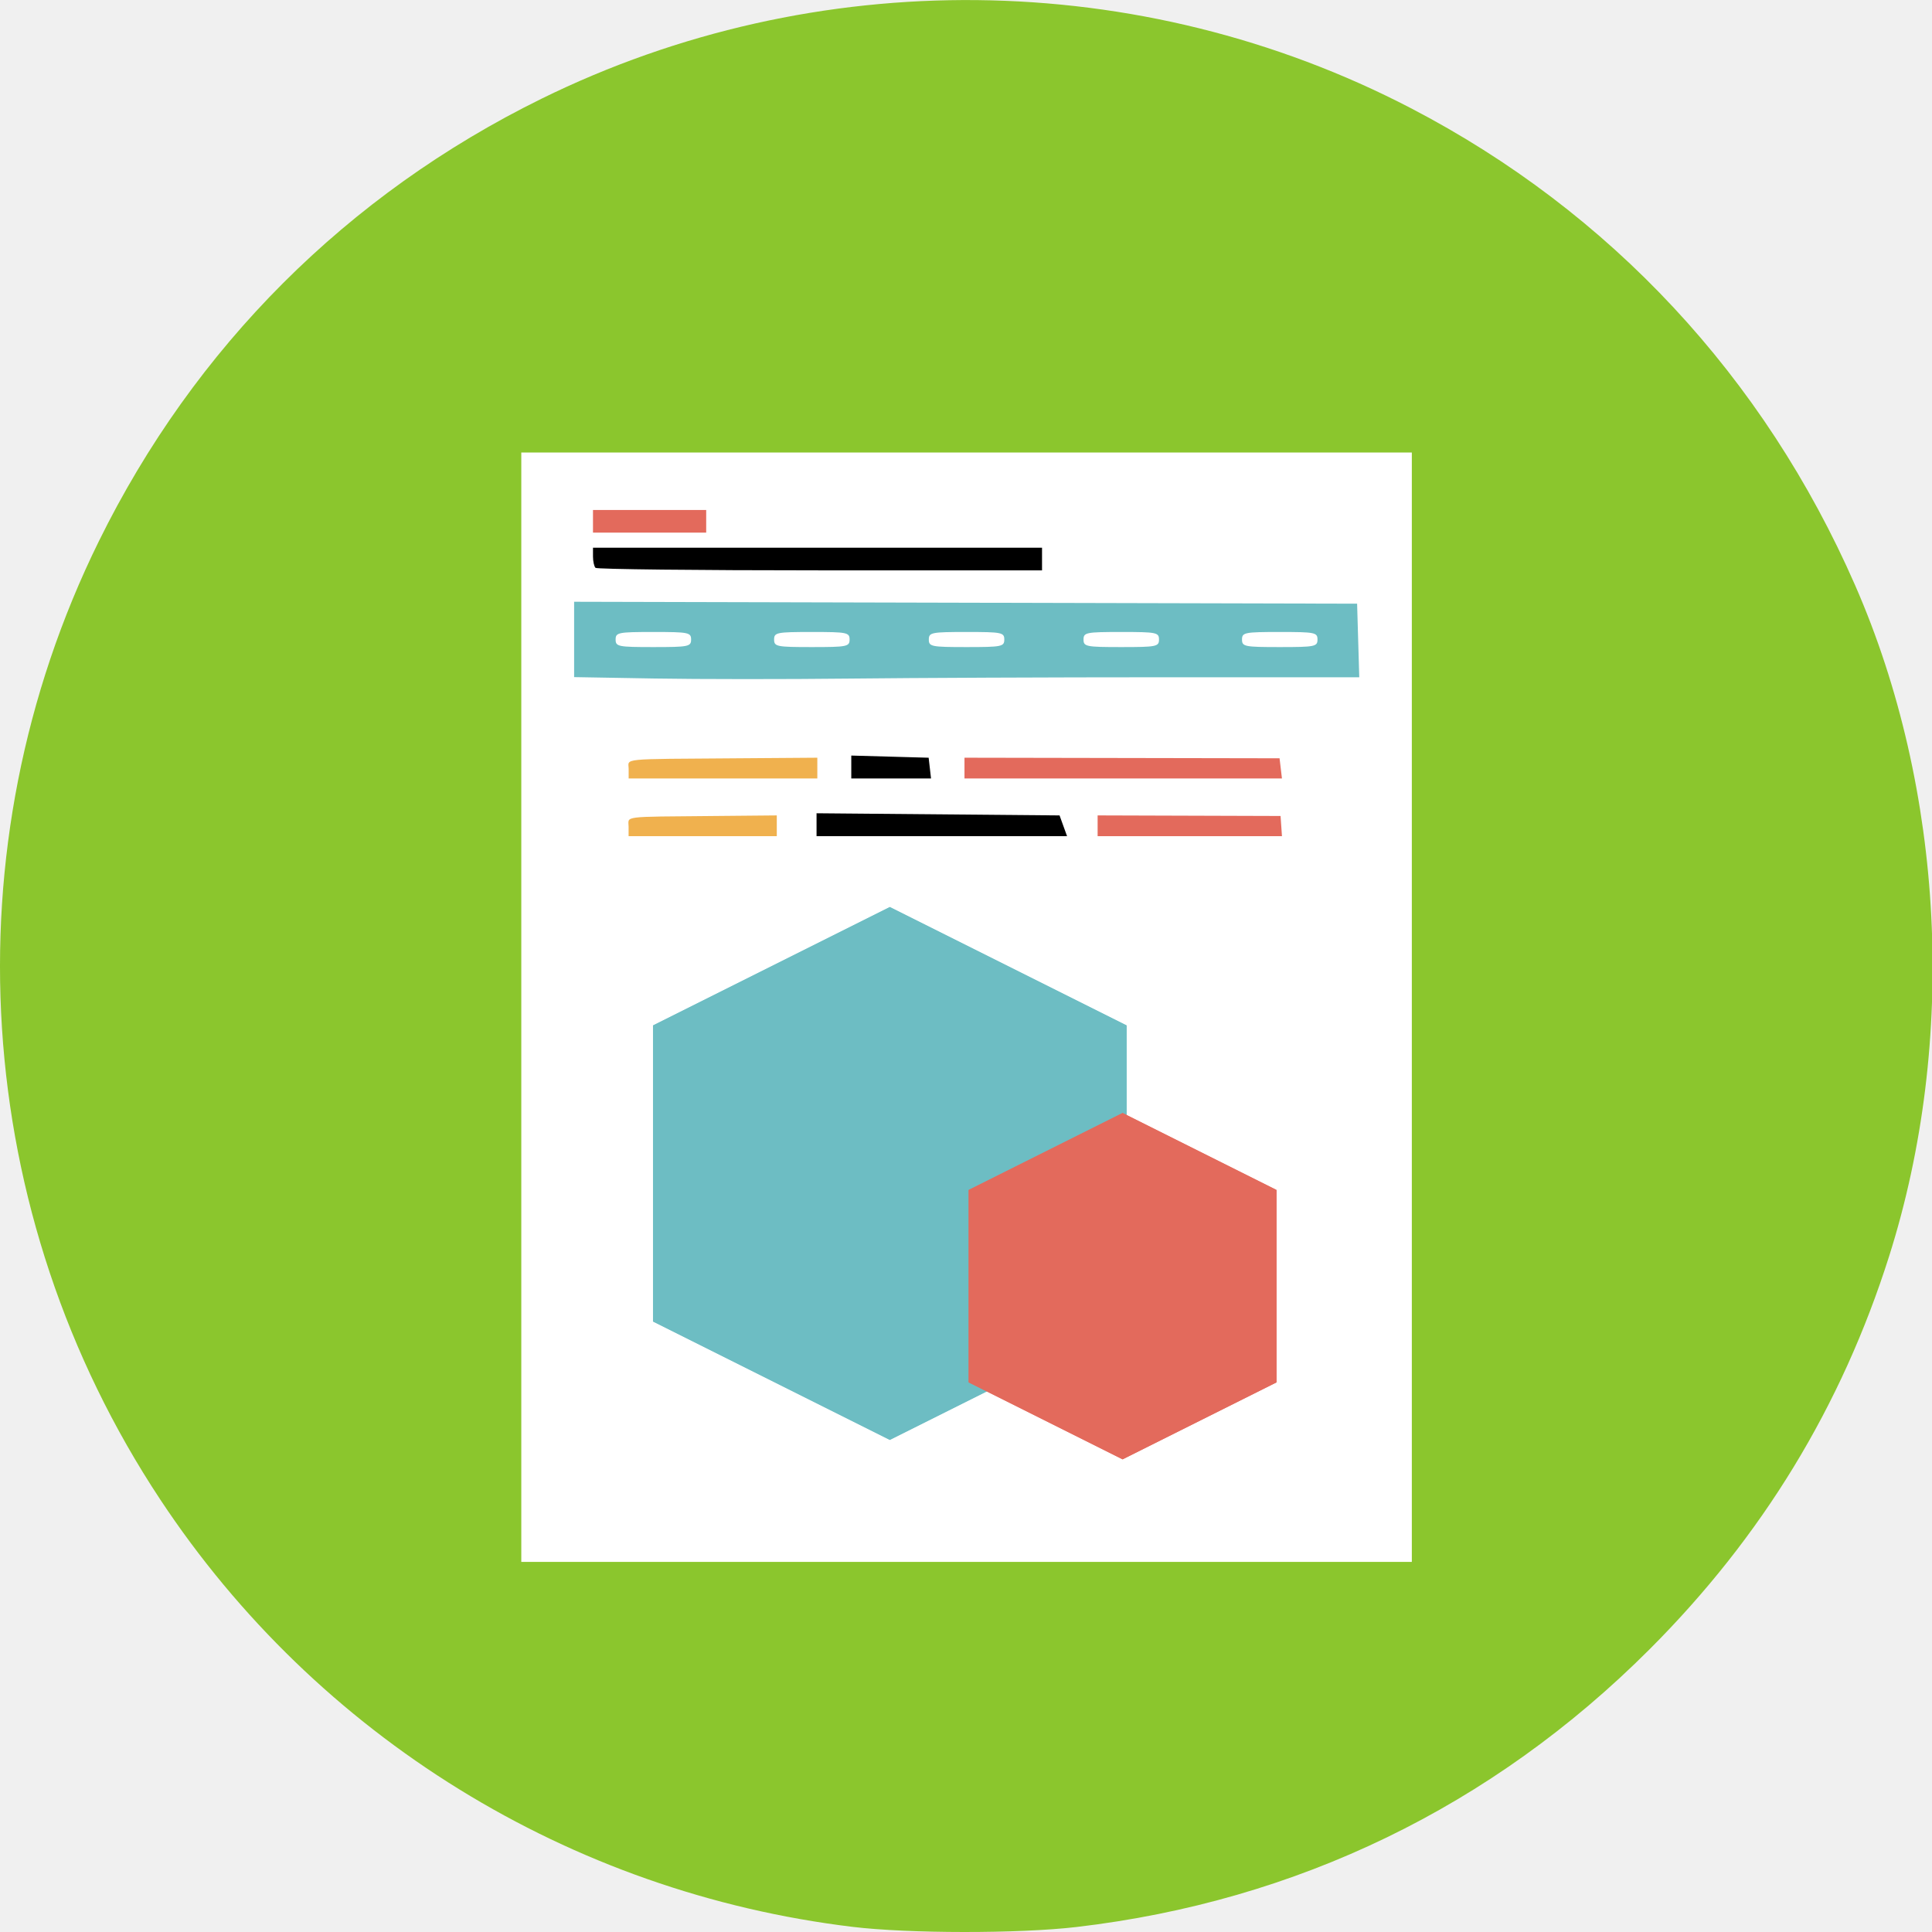
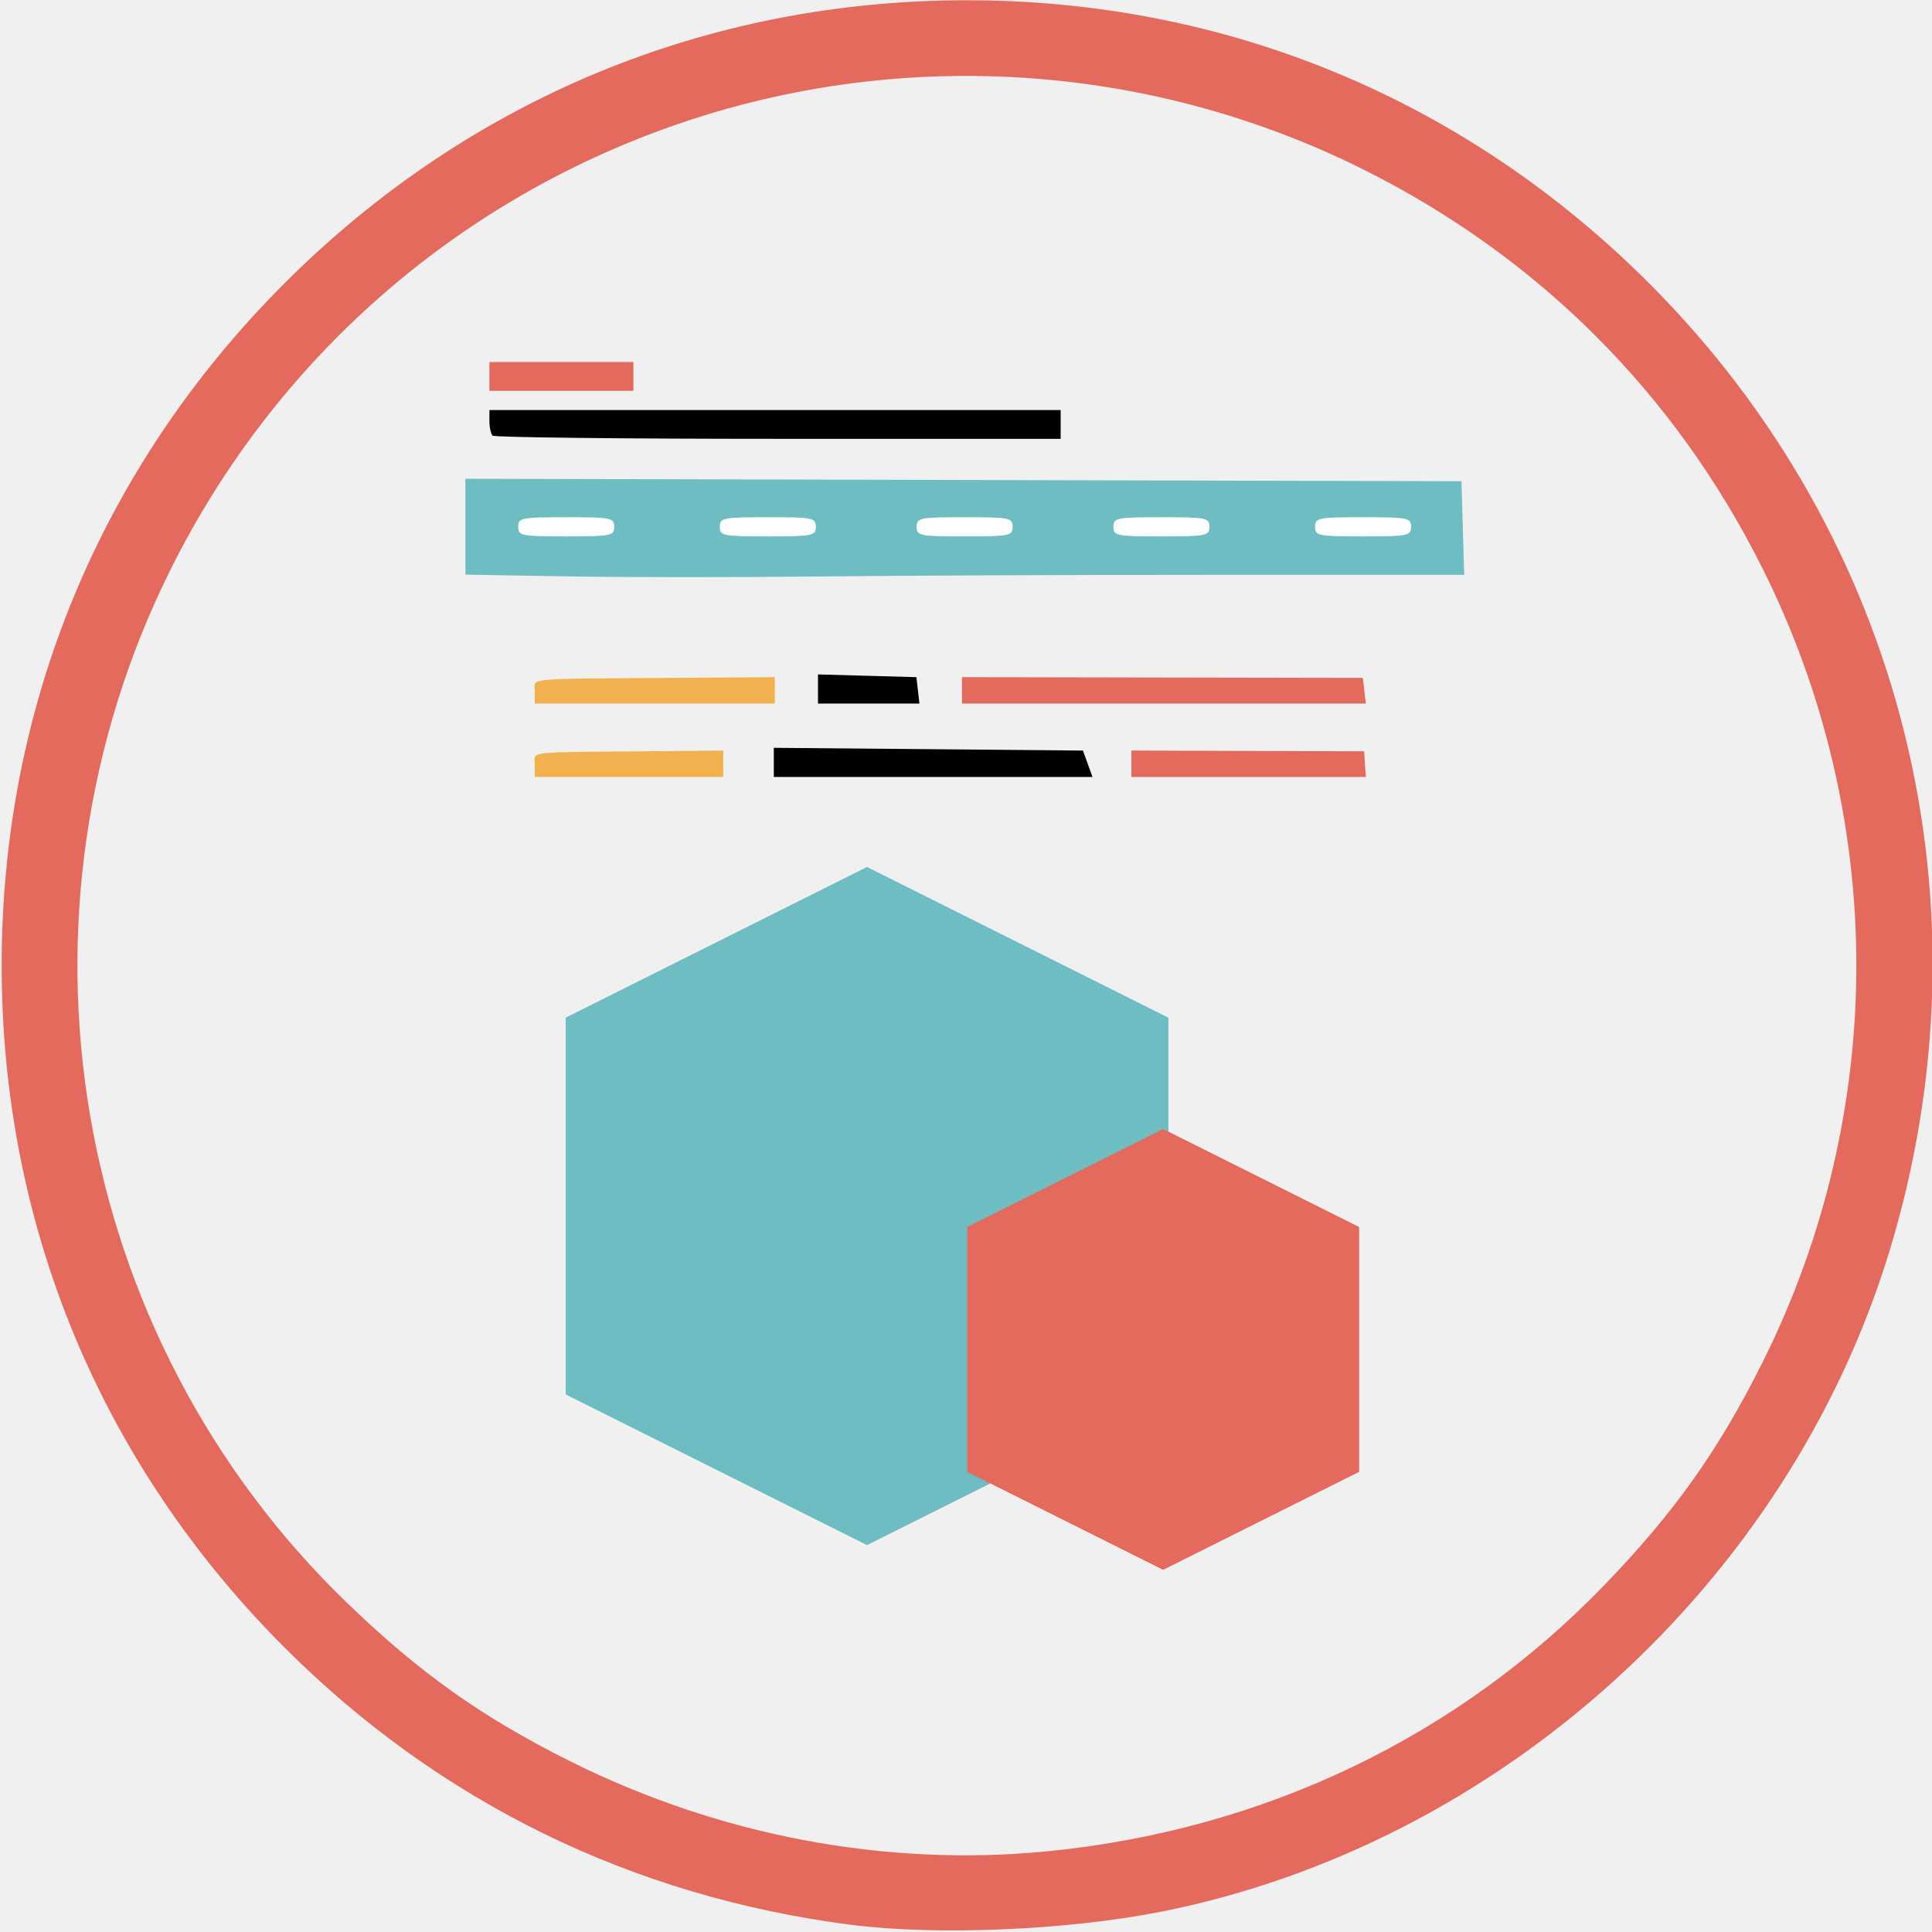
- <svg xmlns="http://www.w3.org/2000/svg" version="1.1" preserveAspectRatio="none" x="0px" y="0px" width="313.679" height="313.679" viewBox="0 0 313.679 313.679" id="svg2">
+ <svg xmlns="http://www.w3.org/2000/svg" id="svg2" viewBox="0 0 313.679 313.679" height="313.679" width="313.679" y="0px" x="0px" preserveAspectRatio="none" version="1.1">
  <defs id="defs4" />
-   <rect x="-233.474" y="220.363" display="none" width="334.407" height="263.333" id="rect3-4" style="clip-rule:evenodd;display:none;fill:#e7e7e7;fill-rule:evenodd" />
-   <g style="display:none" id="g8-0" display="none" transform="matrix(0.6500126,0,0,0.6718737,61.03905,13.82599)">
-     <path style="display:inline;fill:#394d54" id="path10-1" d="m 61.093,319.89 c 6.023,0 11.763,-0.157 17.219,-0.464 0.476,-0.026 0.932,-0.063 1.402,-0.092 0.005,-0.002 0.008,-0.002 0.012,-0.002 13.872,-0.855 25.876,-2.708 35.902,-5.57 0.002,-0.002 0.004,-0.002 0.006,-0.002 1.823,-0.521 3.588,-1.07 5.282,-1.656 1.894,-0.657 2.896,-2.725 2.241,-4.618 -0.656,-1.895 -2.722,-2.899 -4.618,-2.24 -12.734,4.412 -29.535,6.842 -50.125,7.298 -0.002,0 -0.004,0 -0.005,0 -10.477,0.232 -21.93,-0.044 -34.352,-0.843 0,0 0,0 -0.001,0 -0.635,-0.038 -1.259,-0.075 -1.9,-0.118 -1.995,-0.128 -3.731,1.374 -3.869,3.375 -0.136,1.999 1.376,3.73 3.375,3.866 2.537,0.173 5.03,0.321 7.49,0.453 0.392,0.021 0.77,0.034 1.158,0.054 l 0,0 c 7.256,0.366 14.194,0.559 20.783,0.559 z" display="inline" />
+   <rect style="clip-rule:evenodd;display:none;fill:#e7e7e7;fill-rule:evenodd" id="rect3-4" height="263.333" width="334.407" display="none" y="220.363" x="-233.474" />
+   <g transform="matrix(0.6500126,0,0,0.6718737,61.03905,13.82599)" display="none" id="g8-0" style="display:none">
+     <path display="inline" d="m 61.093,319.89 c 6.023,0 11.763,-0.157 17.219,-0.464 0.476,-0.026 0.932,-0.063 1.402,-0.092 0.005,-0.002 0.008,-0.002 0.012,-0.002 13.872,-0.855 25.876,-2.708 35.902,-5.57 0.002,-0.002 0.004,-0.002 0.006,-0.002 1.823,-0.521 3.588,-1.07 5.282,-1.656 1.894,-0.657 2.896,-2.725 2.241,-4.618 -0.656,-1.895 -2.722,-2.899 -4.618,-2.24 -12.734,4.412 -29.535,6.842 -50.125,7.298 -0.002,0 -0.004,0 -0.005,0 -10.477,0.232 -21.93,-0.044 -34.352,-0.843 0,0 0,0 -0.001,0 -0.635,-0.038 -1.259,-0.075 -1.9,-0.118 -1.995,-0.128 -3.731,1.374 -3.869,3.375 -0.136,1.999 1.376,3.73 3.375,3.866 2.537,0.173 5.03,0.321 7.49,0.453 0.392,0.021 0.77,0.034 1.158,0.054 l 0,0 c 7.256,0.366 14.194,0.559 20.783,0.559 z" id="path10-1" style="display:inline;fill:#394d54" />
  </g>
-   <rect x="-233.474" y="220.363" display="none" width="334.407" height="263.333" id="rect3" style="clip-rule:evenodd;display:none;fill:#e7e7e7;fill-rule:evenodd" />
-   <g style="display:none" id="g8" display="none" transform="matrix(0.6500125,0,0,0.6718737,61.03905,13.82599)">
-     <path style="display:inline;fill:#394d54" id="path10" d="m 61.093,319.89 c 6.023,0 11.763,-0.157 17.219,-0.464 0.476,-0.026 0.932,-0.063 1.402,-0.092 0.005,-0.002 0.008,-0.002 0.012,-0.002 13.872,-0.855 25.876,-2.708 35.902,-5.57 0.002,-0.002 0.004,-0.002 0.006,-0.002 1.823,-0.521 3.588,-1.07 5.282,-1.656 1.894,-0.657 2.896,-2.725 2.241,-4.618 -0.656,-1.895 -2.722,-2.899 -4.618,-2.24 -12.734,4.412 -29.535,6.842 -50.125,7.298 -0.002,0 -0.004,0 -0.005,0 -10.477,0.232 -21.93,-0.044 -34.352,-0.843 0,0 0,0 -0.001,0 -0.635,-0.038 -1.259,-0.075 -1.9,-0.118 -1.995,-0.128 -3.731,1.374 -3.869,3.375 -0.136,1.999 1.376,3.73 3.375,3.866 2.537,0.173 5.03,0.321 7.49,0.453 0.392,0.021 0.77,0.034 1.158,0.054 l 0,0 c 7.256,0.366 14.194,0.559 20.783,0.559 z" display="inline" />
+   <rect style="clip-rule:evenodd;display:none;fill:#e7e7e7;fill-rule:evenodd" id="rect3" height="263.333" width="334.407" display="none" y="220.363" x="-233.474" />
+   <g transform="matrix(0.6500125,0,0,0.6718737,61.03905,13.82599)" display="none" id="g8" style="display:none">
+     <path display="inline" d="m 61.093,319.89 c 6.023,0 11.763,-0.157 17.219,-0.464 0.476,-0.026 0.932,-0.063 1.402,-0.092 0.005,-0.002 0.008,-0.002 0.012,-0.002 13.872,-0.855 25.876,-2.708 35.902,-5.57 0.002,-0.002 0.004,-0.002 0.006,-0.002 1.823,-0.521 3.588,-1.07 5.282,-1.656 1.894,-0.657 2.896,-2.725 2.241,-4.618 -0.656,-1.895 -2.722,-2.899 -4.618,-2.24 -12.734,4.412 -29.535,6.842 -50.125,7.298 -0.002,0 -0.004,0 -0.005,0 -10.477,0.232 -21.93,-0.044 -34.352,-0.843 0,0 0,0 -0.001,0 -0.635,-0.038 -1.259,-0.075 -1.9,-0.118 -1.995,-0.128 -3.731,1.374 -3.869,3.375 -0.136,1.999 1.376,3.73 3.375,3.866 2.537,0.173 5.03,0.321 7.49,0.453 0.392,0.021 0.77,0.034 1.158,0.054 l 0,0 c 7.256,0.366 14.194,0.559 20.783,0.559 z" id="path10" style="display:inline;fill:#394d54" />
  </g>
-   <path style="fill:#8bc62d;fill-opacity:1" d="M 138.403,312.843 C 92.516,307.288 51.492,281.965 26.028,243.477 -4.678,197.067 -8.486,137.711 16.044,87.885 31.561,56.367 56.364,31.564 87.882,16.047 132.385,-5.863 185.127,-5.295 229.077,17.567 c 32.355,16.831 57.349,43.677 72.127,77.472 14.529,33.226 16.592,73.934 5.52,108.9 -7.733,24.42 -20.613,45.553 -38.924,63.864 -25.508,25.508 -57.239,40.879 -93.028,45.066 -9.328,1.091 -27.247,1.078 -36.368,-0.026 z" id="path8224" />
-   <path style="fill:#ffffff;fill-opacity:1" d="m 229.223,163.529 0,-90.06 -72.293,0 -72.293,0 0,90.06 0,90.06 72.293,0 72.293,0 0,-90.06 z" id="path8222" />
-   <path style="fill:#f0b14e;fill-opacity:1" d="m 102.067,124.859 c 0,-1.776 -1.747,-1.603 17.614,-1.743 l 13.019,-0.095 2e-4,1.685 1.9e-4,1.685 -15.316,0 -15.316,0 0,-1.532 z" id="path8174" />
-   <path style="fill:#000000;fill-opacity:1" d="m 138.214,124.532 0,-1.859 6.28,0.175 6.28,0.175 0.194,1.685 0.194,1.685 -6.474,0 -6.474,0 0,-1.859 z" id="path8172" />
-   <path style="fill:#e36a5c;fill-opacity:1" d="m 156.593,124.706 5e-5,-1.685 25.578,0.047 25.578,0.047 0.194,1.638 0.194,1.638 -25.772,0 -25.772,0 7e-5,-1.685 z" id="path8170" />
-   <path style="fill:#6dbdc3;fill-opacity:1" d="m 106.233,110.162 -13.019,-0.226 0,-6.117 0,-6.117 63.563,0.156 63.563,0.156 0.175,5.973 0.175,5.973 -32.033,10e-4 c -17.618,5.9e-4 -40.442,0.097 -50.719,0.214 -10.277,0.117 -24.544,0.111 -31.705,-0.013 z" id="path8162" />
-   <path style="fill:#ffffff;fill-opacity:1" d="m 112.206,103.834 c 0,-1.144 -0.408,-1.225 -6.127,-1.225 -5.718,0 -6.127,0.082 -6.127,1.225 0,1.144 0.408,1.225 6.127,1.225 5.718,0 6.127,-0.082 6.127,-1.225 z" id="path8160" />
-   <path style="fill:#ffffff;fill-opacity:1" d="m 137.938,103.834 c 0,-1.144 -0.408,-1.225 -6.127,-1.225 -5.718,0 -6.127,0.082 -6.127,1.225 0,1.144 0.408,1.225 6.127,1.225 5.718,0 6.127,-0.082 6.127,-1.225 z" id="path8158" />
-   <path style="fill:#ffffff;fill-opacity:1" d="m 163.057,103.834 c 0,-1.144 -0.408,-1.225 -6.127,-1.225 -5.718,0 -6.127,0.082 -6.127,1.225 0,1.144 0.408,1.225 6.127,1.225 5.718,0 6.127,-0.082 6.127,-1.225 z" id="path8156" />
-   <path style="fill:#ffffff;fill-opacity:1" d="m 188.175,103.834 c 0,-1.144 -0.408,-1.225 -6.127,-1.225 -5.718,0 -6.127,0.082 -6.127,1.225 0,1.144 0.408,1.225 6.127,1.225 5.718,0 6.127,-0.082 6.127,-1.225 z" id="path8154" />
-   <path style="fill:#ffffff;fill-opacity:1" d="m 213.907,103.834 c 0,-1.144 -0.408,-1.225 -6.127,-1.225 -5.718,0 -6.127,0.082 -6.127,1.225 0,1.144 0.408,1.225 6.127,1.225 5.718,0 6.127,-0.082 6.127,-1.225 z" id="path8152" />
-   <path style="fill:#000000;fill-opacity:1" d="m 96.686,92.195 c -0.225,-0.225 -0.408,-1.052 -0.408,-1.838 l 0,-1.43 36.453,0 36.453,0 0,1.838 0,1.838 -36.044,0 c -19.824,0 -36.228,-0.184 -36.453,-0.408 z" id="path8150" />
-   <path style="fill:#e36a5c;fill-opacity:1" d="m 96.277,84.639 0,-1.838 9.19,0 9.19,0 0,1.838 0,1.838 -9.19,0 -9.19,0 0,-1.838 z" id="path8131-6" />
-   <path style="fill:#f0b14e;fill-opacity:1" d="m 102.058,134.228 c 0,-1.776 -1.372,-1.603 13.836,-1.743 l 10.226,-0.095 1.6e-4,1.685 1.5e-4,1.685 -12.031,0 -12.031,0 0,-1.532 z" id="path8174-2" />
-   <path style="fill:#000000;fill-opacity:1" d="m 132.575,133.9 0,-1.859 19.727,0.175 19.727,0.175 0.609,1.685 0.609,1.685 -20.336,0 -20.336,0 0,-1.859 z" id="path8172-3" />
-   <path style="fill:#e36a5c;fill-opacity:1" d="m 178.21,134.074 3e-5,-1.685 14.851,0.047 14.851,0.047 0.113,1.638 0.113,1.638 -14.964,0 -14.964,0 4e-5,-1.685 z" id="path8170-5" />
-   <rect style="clip-rule:evenodd;display:none;fill:#e7e7e7;fill-rule:evenodd" id="rect3-4-9" height="166.724" width="211.723" display="none" y="188.962" x="232.313" />
-   <g transform="matrix(0.4115422,0,0,0.4253831,418.7779,58.19722)" display="none" id="g8-0-9" style="display:none">
-     <path display="inline" d="m 61.093,319.89 c 6.023,0 11.763,-0.157 17.219,-0.464 0.476,-0.026 0.932,-0.063 1.402,-0.092 0.005,-0.002 0.008,-0.002 0.012,-0.002 13.872,-0.855 25.876,-2.708 35.902,-5.57 0.002,-0.002 0.004,-0.002 0.006,-0.002 1.823,-0.521 3.588,-1.07 5.282,-1.656 1.894,-0.657 2.896,-2.725 2.241,-4.618 -0.656,-1.895 -2.722,-2.899 -4.618,-2.24 -12.734,4.412 -29.535,6.842 -50.125,7.298 -0.002,0 -0.004,0 -0.005,0 -10.477,0.232 -21.93,-0.044 -34.352,-0.843 0,0 0,0 -0.001,0 -0.635,-0.038 -1.259,-0.075 -1.9,-0.118 -1.995,-0.128 -3.731,1.374 -3.869,3.375 -0.136,1.999 1.376,3.73 3.375,3.866 2.537,0.173 5.03,0.321 7.49,0.453 0.392,0.021 0.77,0.034 1.158,0.054 l 0,0 c 7.256,0.366 14.194,0.559 20.783,0.559 z" id="path10-1-0" style="display:inline;fill:#394d54" />
+   <rect x="232.313" y="188.962" display="none" width="211.723" height="166.724" id="rect3-4-9" style="clip-rule:evenodd;display:none;fill:#e7e7e7;fill-rule:evenodd" />
+   <g style="display:none" id="g8-0-9" display="none" transform="matrix(0.4115422,0,0,0.4253831,418.7779,58.19722)">
+     <path style="display:inline;fill:#394d54" id="path10-1-0" d="m 61.093,319.89 c 6.023,0 11.763,-0.157 17.219,-0.464 0.476,-0.026 0.932,-0.063 1.402,-0.092 0.005,-0.002 0.008,-0.002 0.012,-0.002 13.872,-0.855 25.876,-2.708 35.902,-5.57 0.002,-0.002 0.004,-0.002 0.006,-0.002 1.823,-0.521 3.588,-1.07 5.282,-1.656 1.894,-0.657 2.896,-2.725 2.241,-4.618 -0.656,-1.895 -2.722,-2.899 -4.618,-2.24 -12.734,4.412 -29.535,6.842 -50.125,7.298 -0.002,0 -0.004,0 -0.005,0 -10.477,0.232 -21.93,-0.044 -34.352,-0.843 0,0 0,0 -0.001,0 -0.635,-0.038 -1.259,-0.075 -1.9,-0.118 -1.995,-0.128 -3.731,1.374 -3.869,3.375 -0.136,1.999 1.376,3.73 3.375,3.866 2.537,0.173 5.03,0.321 7.49,0.453 0.392,0.021 0.77,0.034 1.158,0.054 l 0,0 c 7.256,0.366 14.194,0.559 20.783,0.559 z" display="inline" />
  </g>
-   <rect style="clip-rule:evenodd;display:none;fill:#e7e7e7;fill-rule:evenodd" id="rect3-7" height="166.724" width="211.723" display="none" y="188.962" x="232.313" />
-   <g transform="matrix(0.4115422,0,0,0.4253831,418.7779,58.19722)" display="none" id="g8-8" style="display:none">
-     <path display="inline" d="m 61.093,319.89 c 6.023,0 11.763,-0.157 17.219,-0.464 0.476,-0.026 0.932,-0.063 1.402,-0.092 0.005,-0.002 0.008,-0.002 0.012,-0.002 13.872,-0.855 25.876,-2.708 35.902,-5.57 0.002,-0.002 0.004,-0.002 0.006,-0.002 1.823,-0.521 3.588,-1.07 5.282,-1.656 1.894,-0.657 2.896,-2.725 2.241,-4.618 -0.656,-1.895 -2.722,-2.899 -4.618,-2.24 -12.734,4.412 -29.535,6.842 -50.125,7.298 -0.002,0 -0.004,0 -0.005,0 -10.477,0.232 -21.93,-0.044 -34.352,-0.843 0,0 0,0 -0.001,0 -0.635,-0.038 -1.259,-0.075 -1.9,-0.118 -1.995,-0.128 -3.731,1.374 -3.869,3.375 -0.136,1.999 1.376,3.73 3.375,3.866 2.537,0.173 5.03,0.321 7.49,0.453 0.392,0.021 0.77,0.034 1.158,0.054 l 0,0 c 7.256,0.366 14.194,0.559 20.783,0.559 z" id="path10-4" style="display:inline;fill:#394d54" />
+   <rect x="232.313" y="188.962" display="none" width="211.723" height="166.724" id="rect3-7" style="clip-rule:evenodd;display:none;fill:#e7e7e7;fill-rule:evenodd" />
+   <g style="display:none" id="g8-8" display="none" transform="matrix(0.4115422,0,0,0.4253831,418.7779,58.19722)">
+     <path style="display:inline;fill:#394d54" id="path10-4" d="m 61.093,319.89 c 6.023,0 11.763,-0.157 17.219,-0.464 0.476,-0.026 0.932,-0.063 1.402,-0.092 0.005,-0.002 0.008,-0.002 0.012,-0.002 13.872,-0.855 25.876,-2.708 35.902,-5.57 0.002,-0.002 0.004,-0.002 0.006,-0.002 1.823,-0.521 3.588,-1.07 5.282,-1.656 1.894,-0.657 2.896,-2.725 2.241,-4.618 -0.656,-1.895 -2.722,-2.899 -4.618,-2.24 -12.734,4.412 -29.535,6.842 -50.125,7.298 -0.002,0 -0.004,0 -0.005,0 -10.477,0.232 -21.93,-0.044 -34.352,-0.843 0,0 0,0 -0.001,0 -0.635,-0.038 -1.259,-0.075 -1.9,-0.118 -1.995,-0.128 -3.731,1.374 -3.869,3.375 -0.136,1.999 1.376,3.73 3.375,3.866 2.537,0.173 5.03,0.321 7.49,0.453 0.392,0.021 0.77,0.034 1.158,0.054 l 0,0 c 7.256,0.366 14.194,0.559 20.783,0.559 z" display="inline" />
  </g>
-   <g style="fill:#6dbdc3;fill-opacity:1;stroke:none" transform="matrix(1.922352,0,0,1.922352,98.33281,-1785.401)" id="layer1">
-     <g style="fill:#6dbdc3;fill-opacity:1;stroke:none" transform="translate(-6,1003)" id="g3000">
-       <path style="fill:#6dbdc3;fill-opacity:1;stroke:none" d="m 30,2.362 -20,10 20,10 20,-10 z" id="path2987" />
-       <path id="path2989" d="m 30,22.362 0,25 20,-10 0,-25 z" style="fill:#6dbdc3;fill-opacity:1;stroke:none" />
-       <path style="fill:#6dbdc3;fill-opacity:1;stroke:none" d="m 30,22.362 0,25 -20,-10 0,-25 z" id="path2991" />
-       <path style="fill:#6dbdc3;fill-opacity:1;stroke:none;stroke-width:1px;stroke-linecap:butt;stroke-linejoin:miter;stroke-opacity:1" d="M 30,2.375 10,12.375 l 0,25 20,10 20,-10 0,-25 L 30,2.375 Z" id="path2993" />
+   <path id="path4212" d="M 156.97,0.041 C 114.812,0.041 76.083,16.103 46.208,45.977 16.334,75.852 0.27,114.583 0.27,156.741 c 0,42.158 16.064,80.887 45.938,110.762 25.086,25.086 56.44,40.436 91.924,45.003 13.933,1.793 35.294,0.885 50.521,-2.149 C 243.468,299.435 290.302,256.976 306.715,203.323 323.935,147.031 309.165,87.408 267.734,45.977 237.859,16.103 199.128,0.041 156.97,0.041 Z M 155.544,12.33 c 22.678,-0.206 45.339,4.929 65.994,15.278 28.308,14.182 50.384,36.258 64.566,64.566 20.386,40.691 20.386,88.442 0,129.133 -7.114,14.199 -14.2,24.182 -25.486,35.905 -23.885,24.811 -55.509,39.939 -90.679,43.375 -26.234,2.563 -53.305,-2.576 -77.534,-14.714 C 78.205,278.759 68.221,271.674 56.497,260.388 11.272,216.851 -0.375,148.487 27.839,92.173 44.797,58.323 73.93,32.716 109.609,20.297 c 14.895,-5.184 30.419,-7.826 45.935,-7.967 z" style="fill:#e36a5c;fill-opacity:1" />
+   <rect x="-467.483" y="114.529" display="none" width="211.723" height="166.724" id="rect3-4-6" style="clip-rule:evenodd;display:none;fill:#e7e7e7;fill-rule:evenodd" />
+   <g style="display:none" id="g8-0-6" display="none" transform="matrix(0.4115422,0,0,0.4253831,-281.0179,-16.23501)">
+     <path style="display:inline;fill:#394d54" id="path10-1-8" d="m 61.093,319.89 c 6.023,0 11.763,-0.157 17.219,-0.464 0.476,-0.026 0.932,-0.063 1.402,-0.092 0.005,-0.002 0.008,-0.002 0.012,-0.002 13.872,-0.855 25.876,-2.708 35.902,-5.57 0.002,-0.002 0.004,-0.002 0.006,-0.002 1.823,-0.521 3.588,-1.07 5.282,-1.656 1.894,-0.657 2.896,-2.725 2.241,-4.618 -0.656,-1.895 -2.722,-2.899 -4.618,-2.24 -12.734,4.412 -29.535,6.842 -50.125,7.298 -0.002,0 -0.004,0 -0.005,0 -10.477,0.232 -21.93,-0.044 -34.352,-0.843 0,0 0,0 -0.001,0 -0.635,-0.038 -1.259,-0.075 -1.9,-0.118 -1.995,-0.128 -3.731,1.374 -3.869,3.375 -0.136,1.999 1.376,3.73 3.375,3.866 2.537,0.173 5.03,0.321 7.49,0.453 0.392,0.021 0.77,0.034 1.158,0.054 l 0,0 c 7.256,0.366 14.194,0.559 20.783,0.559 z" display="inline" />
+   </g>
+   <rect x="-467.483" y="114.529" display="none" width="211.723" height="166.724" id="rect3-1" style="clip-rule:evenodd;display:none;fill:#e7e7e7;fill-rule:evenodd" />
+   <g style="display:none" id="g8-4" display="none" transform="matrix(0.4115422,0,0,0.4253831,-281.0179,-16.23501)">
+     <path style="display:inline;fill:#394d54" id="path10-0" d="m 61.093,319.89 c 6.023,0 11.763,-0.157 17.219,-0.464 0.476,-0.026 0.932,-0.063 1.402,-0.092 0.005,-0.002 0.008,-0.002 0.012,-0.002 13.872,-0.855 25.876,-2.708 35.902,-5.57 0.002,-0.002 0.004,-0.002 0.006,-0.002 1.823,-0.521 3.588,-1.07 5.282,-1.656 1.894,-0.657 2.896,-2.725 2.241,-4.618 -0.656,-1.895 -2.722,-2.899 -4.618,-2.24 -12.734,4.412 -29.535,6.842 -50.125,7.298 -0.002,0 -0.004,0 -0.005,0 -10.477,0.232 -21.93,-0.044 -34.352,-0.843 0,0 0,0 -0.001,0 -0.635,-0.038 -1.259,-0.075 -1.9,-0.118 -1.995,-0.128 -3.731,1.374 -3.869,3.375 -0.136,1.999 1.376,3.73 3.375,3.866 2.537,0.173 5.03,0.321 7.49,0.453 0.392,0.021 0.77,0.034 1.158,0.054 l 0,0 c 7.256,0.366 14.194,0.559 20.783,0.559 z" display="inline" />
+   </g>
+   <rect style="clip-rule:evenodd;display:none;fill:#e7e7e7;fill-rule:evenodd" id="rect3-4-8" height="263.333" width="334.407" display="none" y="152.572" x="-624.291" />
+   <g transform="matrix(0.6500126,0,0,0.6718737,-329.7778,-53.96482)" display="none" id="g8-0-1" style="display:none">
+     <path display="inline" d="m 61.093,319.89 c 6.023,0 11.763,-0.157 17.219,-0.464 0.476,-0.026 0.932,-0.063 1.402,-0.092 0.005,-0.002 0.008,-0.002 0.012,-0.002 13.872,-0.855 25.876,-2.708 35.902,-5.57 0.002,-0.002 0.004,-0.002 0.006,-0.002 1.823,-0.521 3.588,-1.07 5.282,-1.656 1.894,-0.657 2.896,-2.725 2.241,-4.618 -0.656,-1.895 -2.722,-2.899 -4.618,-2.24 -12.734,4.412 -29.535,6.842 -50.125,7.298 -0.002,0 -0.004,0 -0.005,0 -10.477,0.232 -21.93,-0.044 -34.352,-0.843 0,0 0,0 -0.001,0 -0.635,-0.038 -1.259,-0.075 -1.9,-0.118 -1.995,-0.128 -3.731,1.374 -3.869,3.375 -0.136,1.999 1.376,3.73 3.375,3.866 2.537,0.173 5.03,0.321 7.49,0.453 0.392,0.021 0.77,0.034 1.158,0.054 l 0,0 c 7.256,0.366 14.194,0.559 20.783,0.559 z" id="path10-1-5" style="display:inline;fill:#394d54" />
+   </g>
+   <rect style="clip-rule:evenodd;display:none;fill:#e7e7e7;fill-rule:evenodd" id="rect3-0" height="263.333" width="334.407" display="none" y="152.572" x="-624.291" />
+   <g transform="matrix(0.6500125,0,0,0.6718737,-329.7778,-53.96482)" display="none" id="g8-9" style="display:none">
+     <path display="inline" d="m 61.093,319.89 c 6.023,0 11.763,-0.157 17.219,-0.464 0.476,-0.026 0.932,-0.063 1.402,-0.092 0.005,-0.002 0.008,-0.002 0.012,-0.002 13.872,-0.855 25.876,-2.708 35.902,-5.57 0.002,-0.002 0.004,-0.002 0.006,-0.002 1.823,-0.521 3.588,-1.07 5.282,-1.656 1.894,-0.657 2.896,-2.725 2.241,-4.618 -0.656,-1.895 -2.722,-2.899 -4.618,-2.24 -12.734,4.412 -29.535,6.842 -50.125,7.298 -0.002,0 -0.004,0 -0.005,0 -10.477,0.232 -21.93,-0.044 -34.352,-0.843 0,0 0,0 -0.001,0 -0.635,-0.038 -1.259,-0.075 -1.9,-0.118 -1.995,-0.128 -3.731,1.374 -3.869,3.375 -0.136,1.999 1.376,3.73 3.375,3.866 2.537,0.173 5.03,0.321 7.49,0.453 0.392,0.021 0.77,0.034 1.158,0.054 l 0,0 c 7.256,0.366 14.194,0.559 20.783,0.559 z" id="path10-7" style="display:inline;fill:#394d54" />
+   </g>
+   <rect x="-158.504" y="121.171" display="none" width="211.723" height="166.724" id="rect3-4-9-5" style="clip-rule:evenodd;display:none;fill:#e7e7e7;fill-rule:evenodd" />
+   <g style="display:none" id="g8-0-9-1" display="none" transform="matrix(0.4115422,0,0,0.4253831,27.96104,-9.593588)">
+     <path style="display:inline;fill:#394d54" id="path10-1-0-8" d="m 61.093,319.89 c 6.023,0 11.763,-0.157 17.219,-0.464 0.476,-0.026 0.932,-0.063 1.402,-0.092 0.005,-0.002 0.008,-0.002 0.012,-0.002 13.872,-0.855 25.876,-2.708 35.902,-5.57 0.002,-0.002 0.004,-0.002 0.006,-0.002 1.823,-0.521 3.588,-1.07 5.282,-1.656 1.894,-0.657 2.896,-2.725 2.241,-4.618 -0.656,-1.895 -2.722,-2.899 -4.618,-2.24 -12.734,4.412 -29.535,6.842 -50.125,7.298 -0.002,0 -0.004,0 -0.005,0 -10.477,0.232 -21.93,-0.044 -34.352,-0.843 0,0 0,0 -0.001,0 -0.635,-0.038 -1.259,-0.075 -1.9,-0.118 -1.995,-0.128 -3.731,1.374 -3.869,3.375 -0.136,1.999 1.376,3.73 3.375,3.866 2.537,0.173 5.03,0.321 7.49,0.453 0.392,0.021 0.77,0.034 1.158,0.054 l 0,0 c 7.256,0.366 14.194,0.559 20.783,0.559 z" display="inline" />
+   </g>
+   <rect x="-158.504" y="121.171" display="none" width="211.723" height="166.724" id="rect3-7-6" style="clip-rule:evenodd;display:none;fill:#e7e7e7;fill-rule:evenodd" />
+   <g style="display:none" id="g8-8-7" display="none" transform="matrix(0.4115422,0,0,0.4253831,27.96104,-9.593588)">
+     <path style="display:inline;fill:#394d54" id="path10-4-9" d="m 61.093,319.89 c 6.023,0 11.763,-0.157 17.219,-0.464 0.476,-0.026 0.932,-0.063 1.402,-0.092 0.005,-0.002 0.008,-0.002 0.012,-0.002 13.872,-0.855 25.876,-2.708 35.902,-5.57 0.002,-0.002 0.004,-0.002 0.006,-0.002 1.823,-0.521 3.588,-1.07 5.282,-1.656 1.894,-0.657 2.896,-2.725 2.241,-4.618 -0.656,-1.895 -2.722,-2.899 -4.618,-2.24 -12.734,4.412 -29.535,6.842 -50.125,7.298 -0.002,0 -0.004,0 -0.005,0 -10.477,0.232 -21.93,-0.044 -34.352,-0.843 0,0 0,0 -0.001,0 -0.635,-0.038 -1.259,-0.075 -1.9,-0.118 -1.995,-0.128 -3.731,1.374 -3.869,3.375 -0.136,1.999 1.376,3.73 3.375,3.866 2.537,0.173 5.03,0.321 7.49,0.453 0.392,0.021 0.77,0.034 1.158,0.054 l 0,0 c 7.256,0.366 14.194,0.559 20.783,0.559 z" display="inline" />
+   </g>
+   <g transform="matrix(1.272105,0,0,1.272105,454.1469,39.68292)" id="g4347">
+     <path style="fill:#f0b14e;fill-opacity:1" d="m -288.75,57.068 c 0,-1.776 -1.747,-1.603 17.614,-1.743 l 13.019,-0.095 2e-4,1.685 1.9e-4,1.685 -15.316,0 -15.316,0 0,-1.532 z" id="path8174" />
+     <path style="fill:#000000;fill-opacity:1" d="m -252.603,56.741 0,-1.859 6.28,0.175 6.28,0.175 0.194,1.685 0.194,1.685 -6.474,0 -6.474,0 0,-1.859 z" id="path8172" />
+     <path style="fill:#e36a5c;fill-opacity:1" d="m -234.223,56.915 5e-5,-1.685 25.578,0.047 25.578,0.047 0.194,1.638 0.194,1.638 -25.772,0 -25.772,0 7e-5,-1.685 z" id="path8170" />
+     <path style="fill:#6dbdc3;fill-opacity:1" d="m -284.584,42.371 -13.019,-0.226 0,-6.117 0,-6.117 63.563,0.156 63.563,0.156 0.175,5.973 0.175,5.973 -32.033,10e-4 c -17.618,5.9e-4 -40.442,0.097 -50.719,0.214 -10.277,0.117 -24.544,0.111 -31.705,-0.013 z" id="path8162" />
+     <path style="fill:#ffffff;fill-opacity:1" d="m -278.611,36.043 c 0,-1.144 -0.408,-1.225 -6.127,-1.225 -5.718,0 -6.127,0.082 -6.127,1.225 0,1.144 0.408,1.225 6.127,1.225 5.718,0 6.127,-0.082 6.127,-1.225 z" id="path8160" />
+     <path style="fill:#ffffff;fill-opacity:1" d="m -252.879,36.043 c 0,-1.144 -0.408,-1.225 -6.127,-1.225 -5.718,0 -6.127,0.082 -6.127,1.225 0,1.144 0.408,1.225 6.127,1.225 5.718,0 6.127,-0.082 6.127,-1.225 z" id="path8158" />
+     <path style="fill:#ffffff;fill-opacity:1" d="m -227.76,36.043 c 0,-1.144 -0.408,-1.225 -6.127,-1.225 -5.718,0 -6.127,0.082 -6.127,1.225 0,1.144 0.408,1.225 6.127,1.225 5.718,0 6.127,-0.082 6.127,-1.225 z" id="path8156" />
+     <path style="fill:#ffffff;fill-opacity:1" d="m -202.642,36.043 c 0,-1.144 -0.408,-1.225 -6.127,-1.225 -5.718,0 -6.127,0.082 -6.127,1.225 0,1.144 0.408,1.225 6.127,1.225 5.718,0 6.127,-0.082 6.127,-1.225 z" id="path8154" />
+     <path style="fill:#ffffff;fill-opacity:1" d="m -176.91,36.043 c 0,-1.144 -0.408,-1.225 -6.127,-1.225 -5.718,0 -6.127,0.082 -6.127,1.225 0,1.144 0.408,1.225 6.127,1.225 5.718,0 6.127,-0.082 6.127,-1.225 z" id="path8152" />
+     <path style="fill:#000000;fill-opacity:1" d="m -294.131,24.405 c -0.225,-0.225 -0.408,-1.052 -0.408,-1.838 l 0,-1.43 36.453,0 36.453,0 0,1.838 0,1.838 -36.044,0 c -19.824,0 -36.228,-0.184 -36.453,-0.408 z" id="path8150" />
+     <path style="fill:#e36a5c;fill-opacity:1" d="m -294.54,16.849 0,-1.838 9.19,0 9.19,0 0,1.838 0,1.838 -9.19,0 -9.19,0 0,-1.838 z" id="path8131-6" />
+     <path style="fill:#f0b14e;fill-opacity:1" d="m -288.758,66.437 c 0,-1.776 -1.372,-1.603 13.836,-1.743 l 10.226,-0.095 1.6e-4,1.685 1.5e-4,1.685 -12.031,0 -12.031,0 0,-1.532 z" id="path8174-2" />
+     <path style="fill:#000000;fill-opacity:1" d="m -258.242,66.109 0,-1.859 19.727,0.175 19.727,0.175 0.609,1.685 0.609,1.685 -20.336,0 -20.336,0 0,-1.859 z" id="path8172-3" />
+     <path style="fill:#e36a5c;fill-opacity:1" d="m -212.607,66.284 3e-5,-1.685 14.851,0.047 14.851,0.047 0.113,1.638 0.113,1.638 -14.964,0 -14.964,0 4e-5,-1.685 z" id="path8170-5" />
+     <g style="fill:#6dbdc3;fill-opacity:1;stroke:none" transform="matrix(1.922352,0,0,1.922352,-292.484,-1853.192)" id="layer1">
+       <g style="fill:#6dbdc3;fill-opacity:1;stroke:none" transform="translate(-6,1003)" id="g3000">
+         <path style="fill:#6dbdc3;fill-opacity:1;stroke:none" d="m 30,2.362 -20,10 20,10 20,-10 z" id="path2987" />
+         <path id="path2989" d="m 30,22.362 0,25 20,-10 0,-25 z" style="fill:#6dbdc3;fill-opacity:1;stroke:none" />
+         <path style="fill:#6dbdc3;fill-opacity:1;stroke:none" d="m 30,22.362 0,25 -20,-10 0,-25 z" id="path2991" />
+         <path style="fill:#6dbdc3;fill-opacity:1;stroke:none;stroke-width:1px;stroke-linecap:butt;stroke-linejoin:miter;stroke-opacity:1" d="M 30,2.375 10,12.375 l 0,25 20,10 20,-10 0,-25 L 30,2.375 Z" id="path2993" />
+       </g>
    </g>
-   </g>
-   <g style="fill:#e36a5c;fill-opacity:1;stroke:none" transform="matrix(1.249472,0,0,1.249472,152.2782,-1075.469)" id="layer1-9">
-     <g style="fill:#e36a5c;fill-opacity:1;stroke:none" transform="translate(-6,1003)" id="g3000-1">
-       <path style="fill:#e36a5c;fill-opacity:1;stroke:none" d="m 30,2.362 -20,10 20,10 20,-10 z" id="path2987-3" />
-       <path id="path2989-9" d="m 30,22.362 0,25 20,-10 0,-25 z" style="fill:#e36a5c;fill-opacity:1;stroke:none" />
-       <path style="fill:#e36a5c;fill-opacity:1;stroke:none" d="m 30,22.362 0,25 -20,-10 0,-25 z" id="path2991-2" />
-       <path style="fill:#e36a5c;fill-opacity:1;stroke:none;stroke-width:1px;stroke-linecap:butt;stroke-linejoin:miter;stroke-opacity:1" d="M 30,2.375 10,12.375 l 0,25 20,10 20,-10 0,-25 L 30,2.375 Z" id="path2993-0" />
+     <g style="fill:#e36a5c;fill-opacity:1;stroke:none" transform="matrix(1.249472,0,0,1.249472,-238.5386,-1143.26)" id="layer1-9">
+       <g style="fill:#e36a5c;fill-opacity:1;stroke:none" transform="translate(-6,1003)" id="g3000-1">
+         <path style="fill:#e36a5c;fill-opacity:1;stroke:none" d="m 30,2.362 -20,10 20,10 20,-10 z" id="path2987-3" />
+         <path id="path2989-9" d="m 30,22.362 0,25 20,-10 0,-25 z" style="fill:#e36a5c;fill-opacity:1;stroke:none" />
+         <path style="fill:#e36a5c;fill-opacity:1;stroke:none" d="m 30,22.362 0,25 -20,-10 0,-25 z" id="path2991-2" />
+         <path style="fill:#e36a5c;fill-opacity:1;stroke:none;stroke-width:1px;stroke-linecap:butt;stroke-linejoin:miter;stroke-opacity:1" d="M 30,2.375 10,12.375 l 0,25 20,10 20,-10 0,-25 L 30,2.375 Z" id="path2993-0" />
+       </g>
    </g>
  </g>
</svg>
